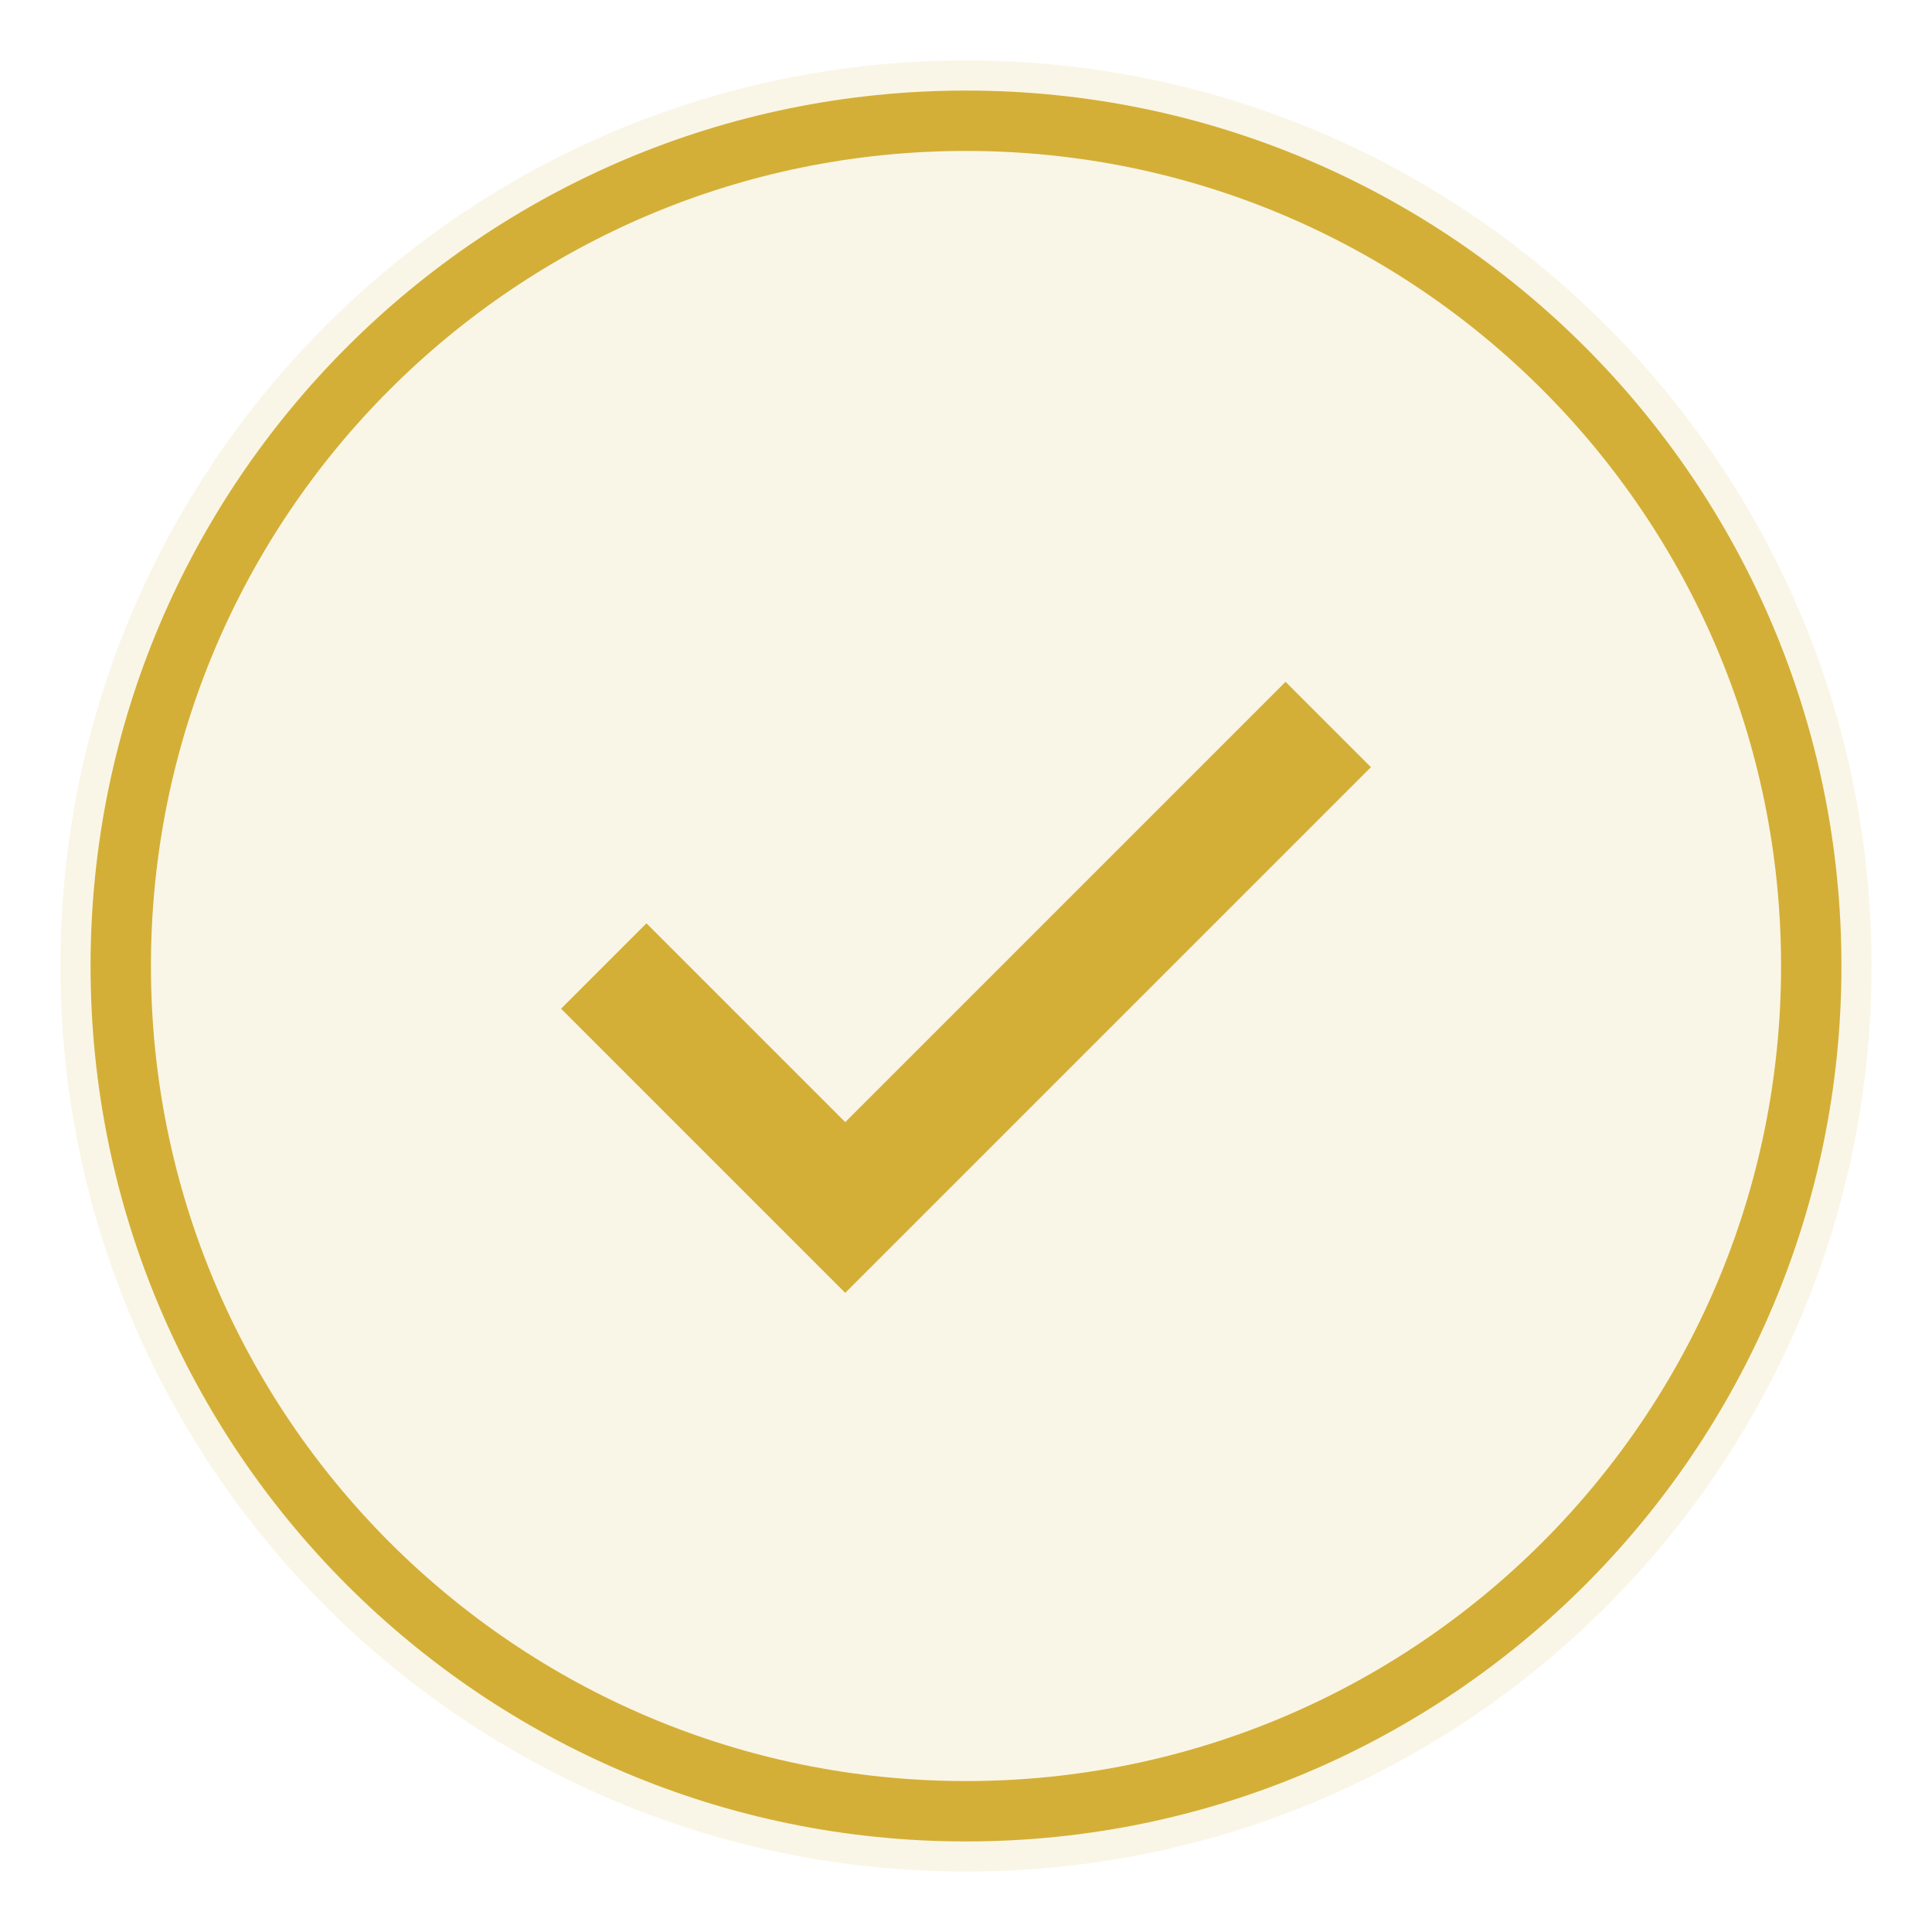
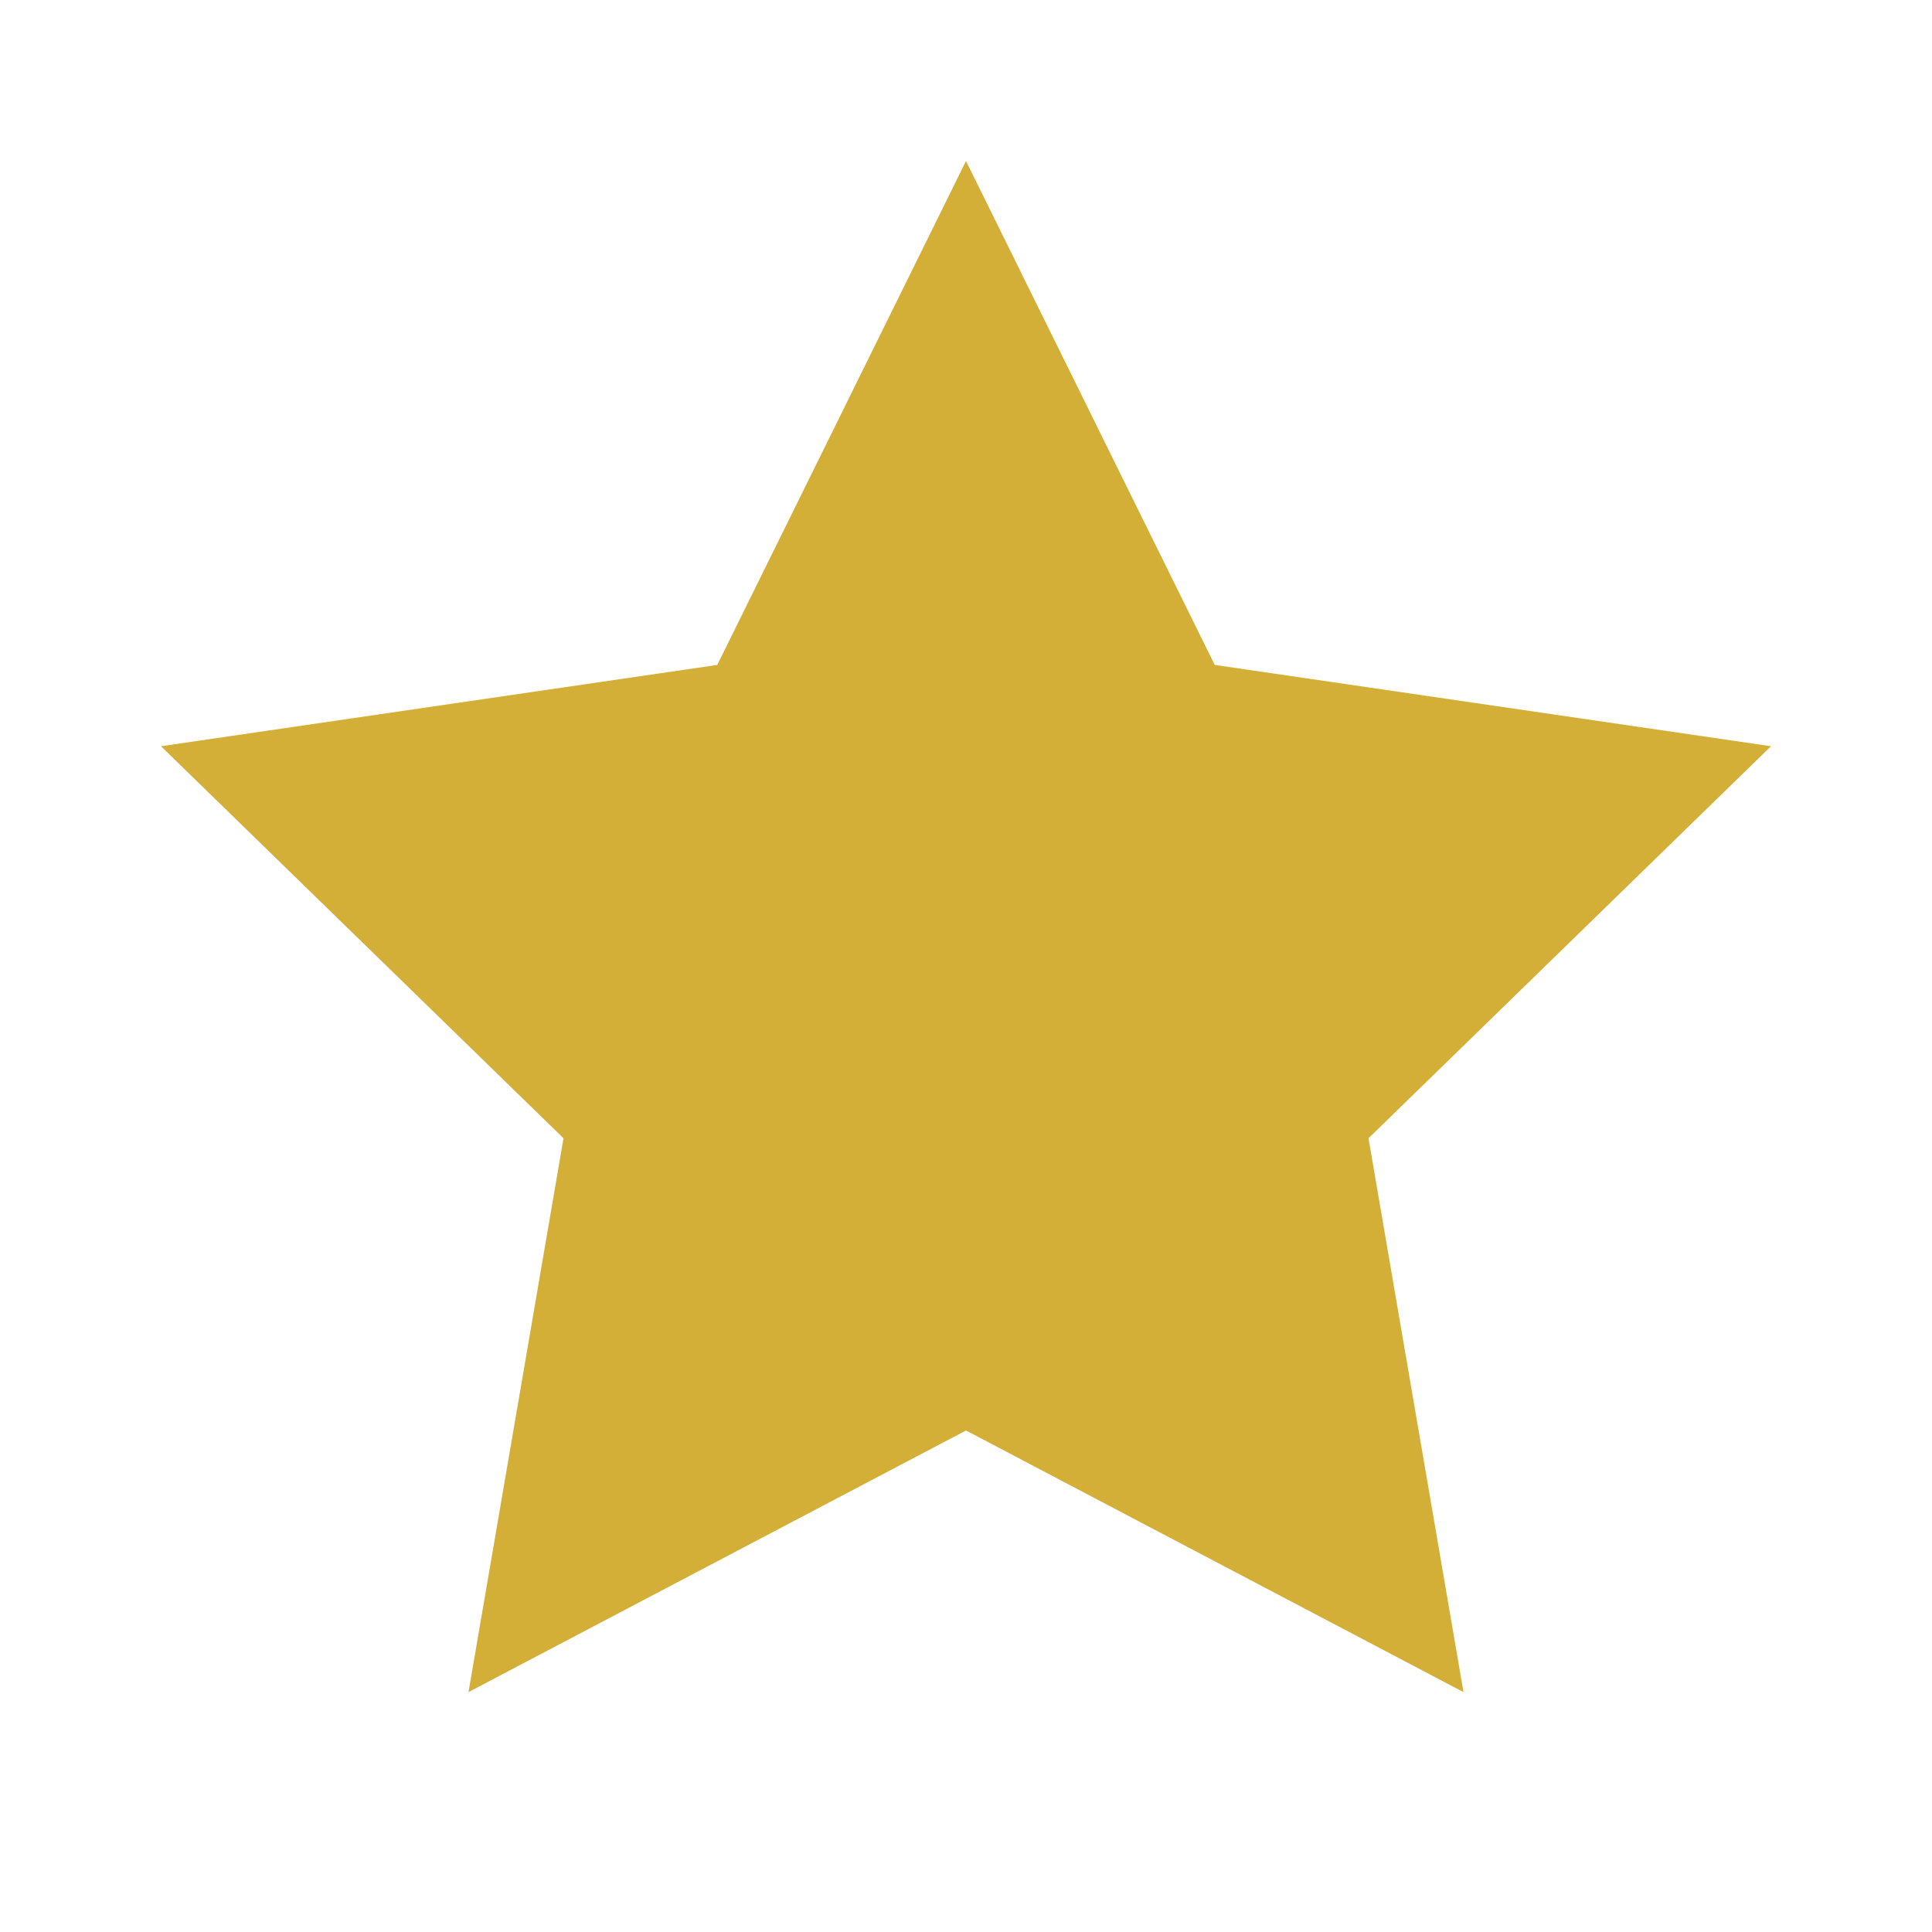
- <svg xmlns="http://www.w3.org/2000/svg" width="64" height="64" viewBox="0 0 64 64" fill="none">
-   <circle cx="32" cy="32" r="30" fill="#d4af37" fill-opacity="0.12" />
-   <path d="M20 32l8 8 16-16" stroke="#d4af37" stroke-width="4" fill="none" />
-   <circle cx="32" cy="32" r="28" stroke="#d4af37" stroke-width="2" fill="none" />
+ <svg xmlns="http://www.w3.org/2000/svg" width="24" height="24" viewBox="0 0 24 24" fill="none">
+   <path d="M12 2l3.09 6.26L22 9.27l-5 4.87 1.18 6.88L12 17.77l-6.18 3.25L7 14.14 2 9.27l6.91-1.01L12 2z" fill="#d4af37" />
</svg>
